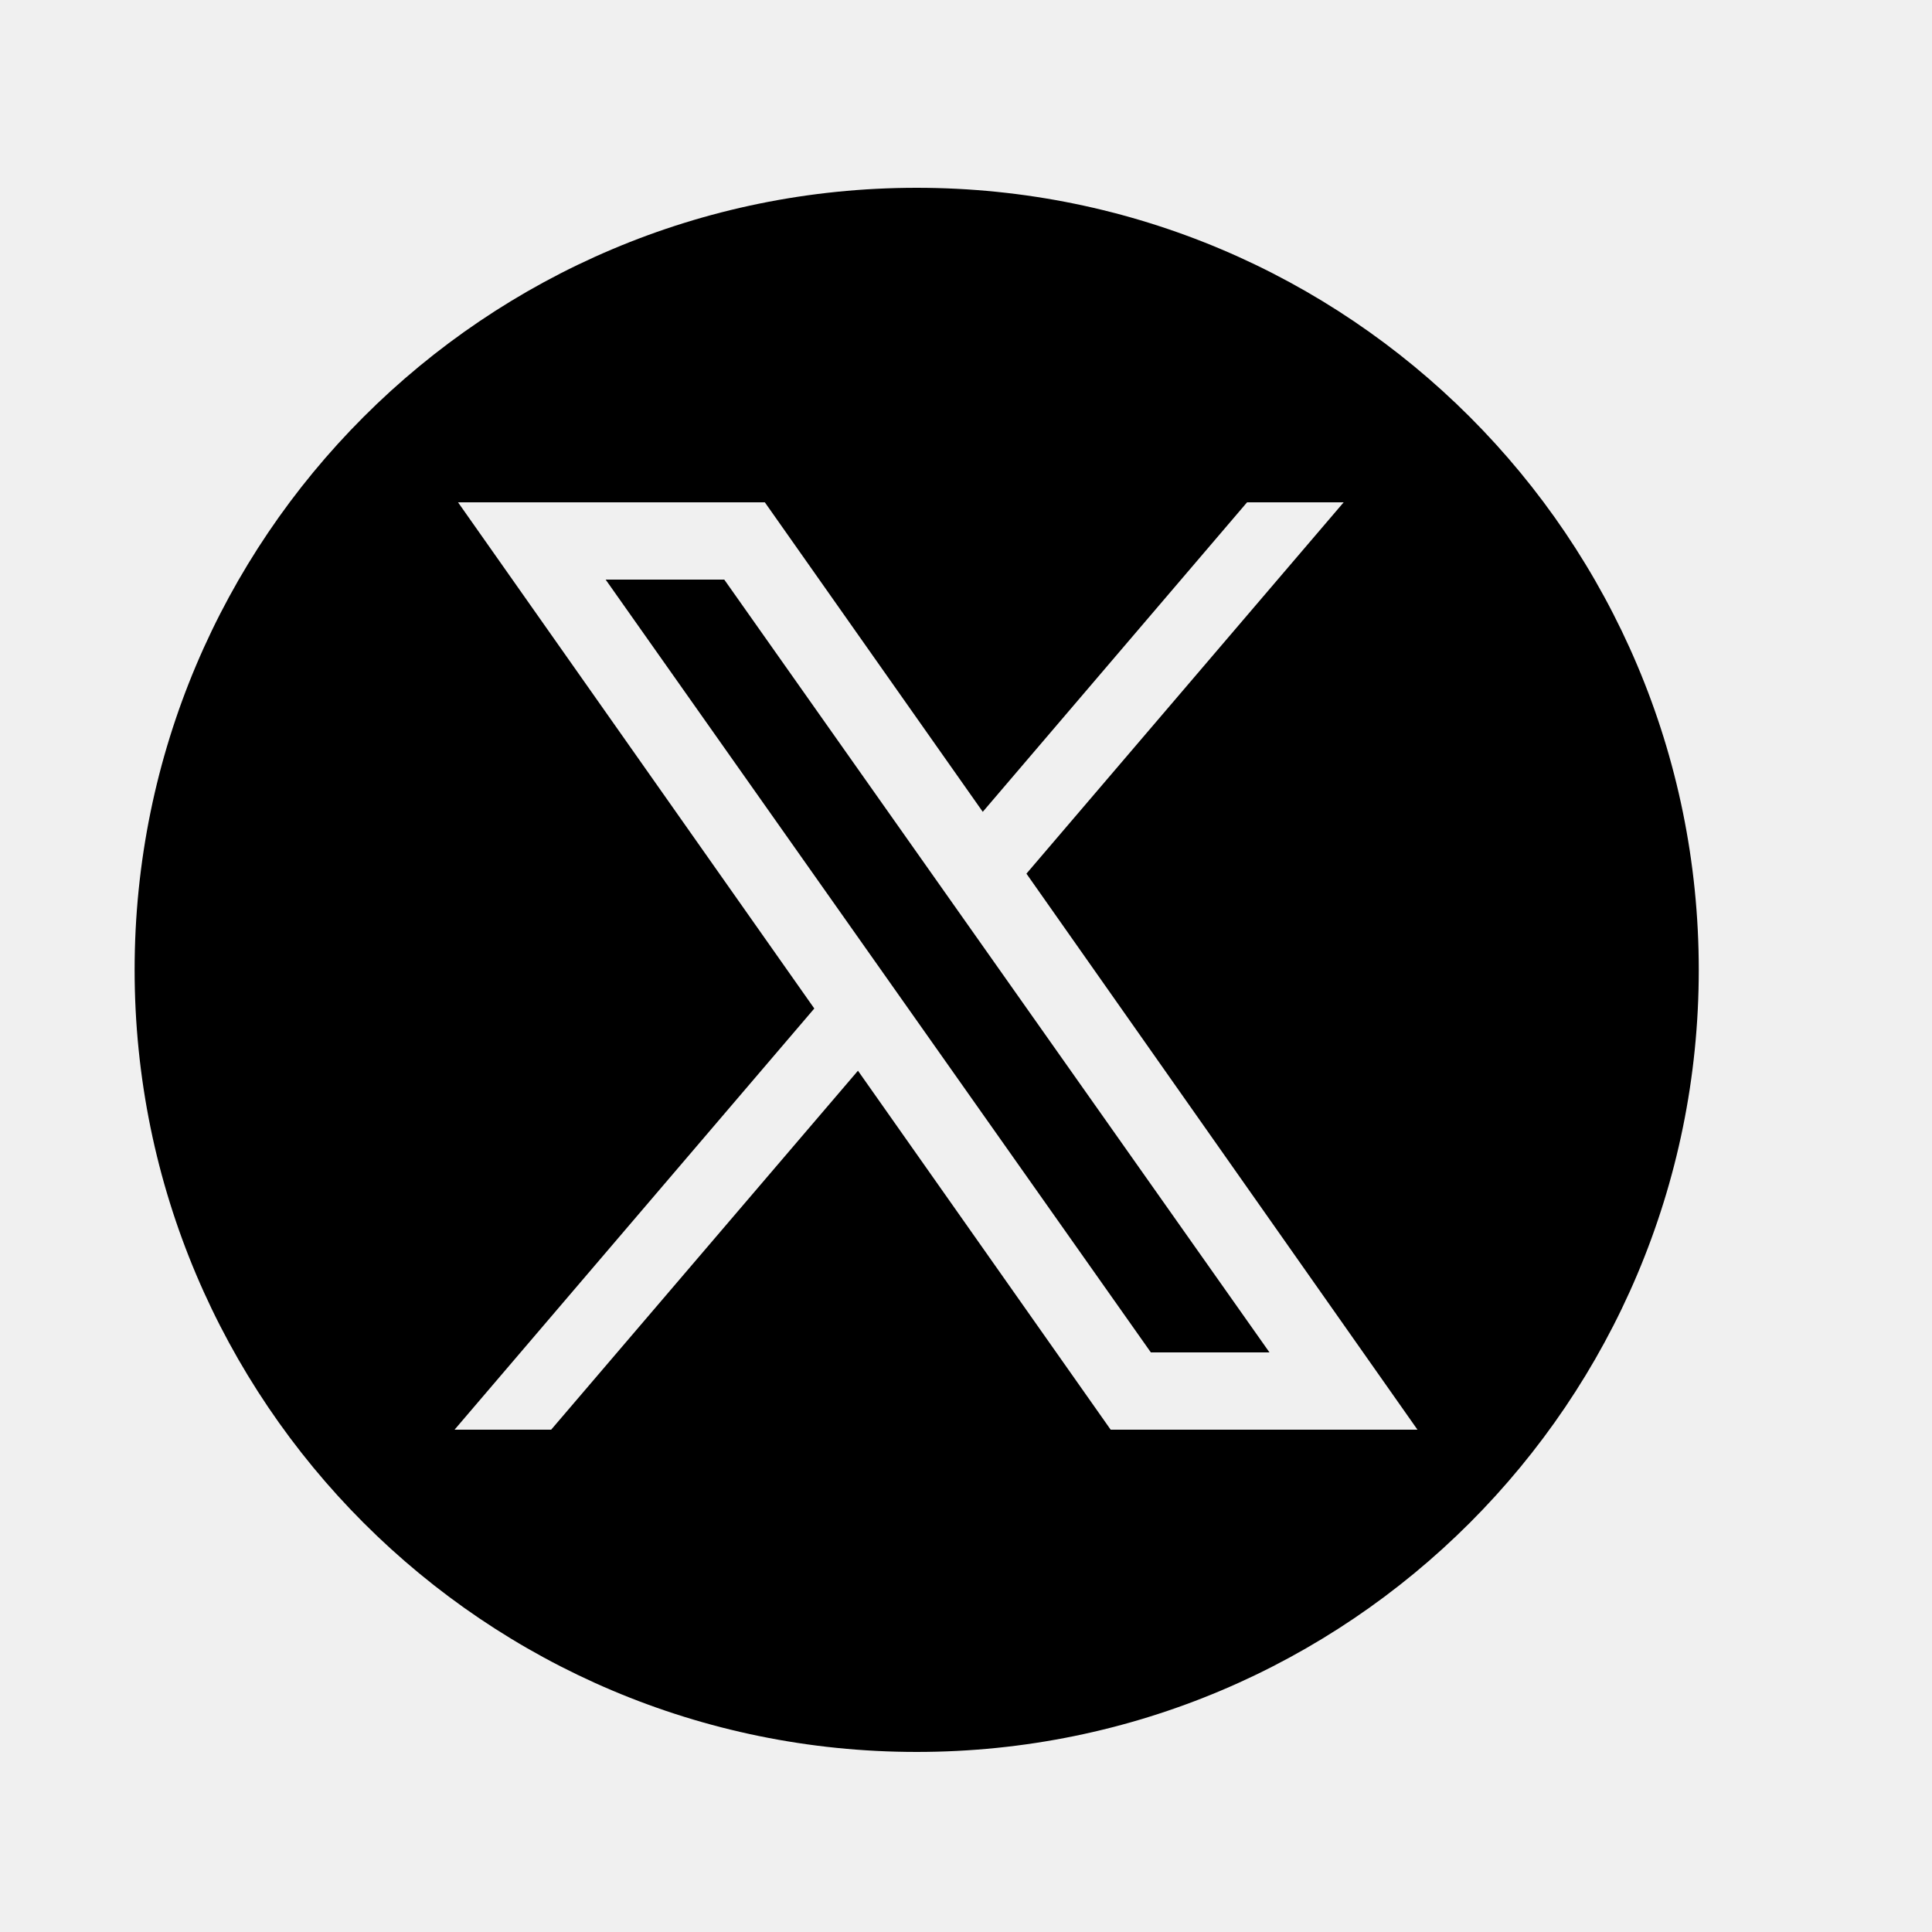
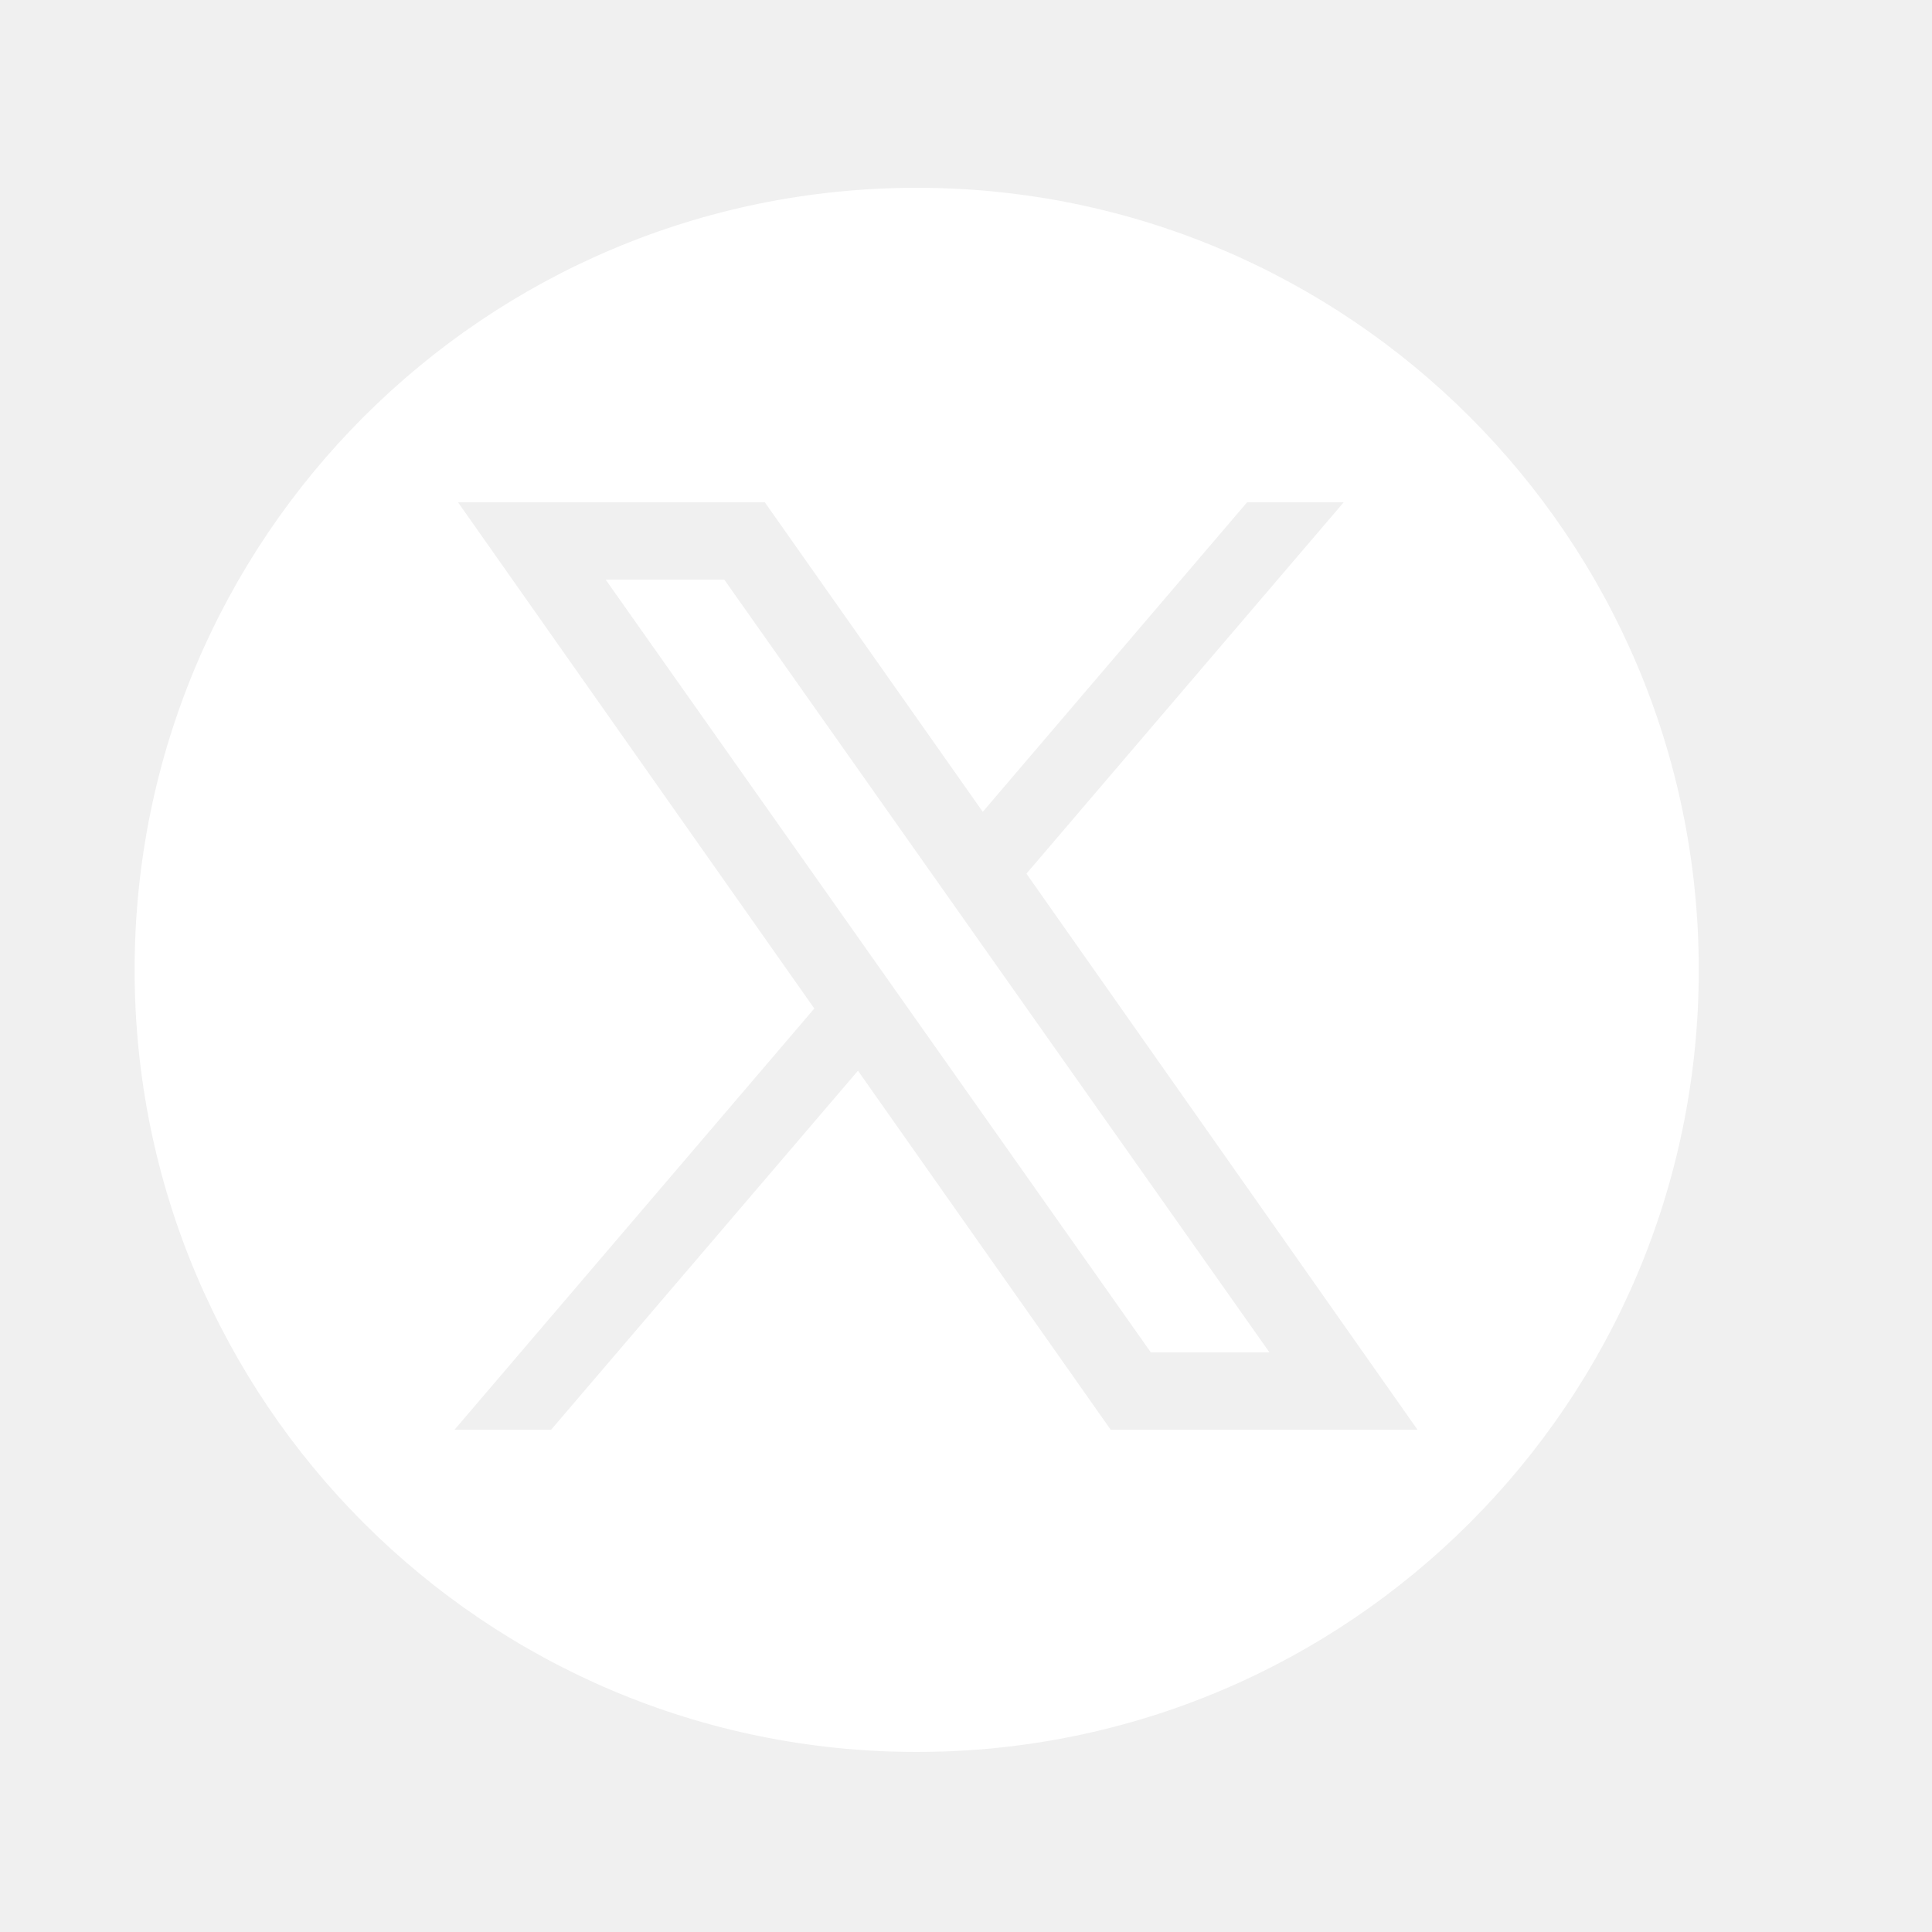
<svg xmlns="http://www.w3.org/2000/svg" width="50" height="50" viewBox="0 0 50 50" fill="none">
  <g clip-path="url(#clip0_7_434)">
-     <path d="M15.674 15L29.784 35H32.854L18.744 15H15.674Z" fill="currentColor" />
-     <path d="M23.724 4.86C12.544 4.86 3.484 13.92 3.484 25.1C3.484 36.28 12.544 45.34 23.724 45.34C34.904 45.34 43.964 36.28 43.964 25.1C43.964 13.92 34.904 4.86 23.724 4.86ZM28.744 37L22.204 27.71L14.264 37H11.764L21.074 26.1L11.854 13H19.794L25.434 21.01L32.274 13H34.774L26.564 22.61L36.684 37H28.744Z" fill="currentColor" />
+     <path d="M15.674 15L29.784 35H32.854L18.744 15H15.674Z" fill="white" />
+     <path d="M23.724 4.86C12.544 4.86 3.484 13.92 3.484 25.1C3.484 36.28 12.544 45.34 23.724 45.34C34.904 45.34 43.964 36.28 43.964 25.1C43.964 13.92 34.904 4.86 23.724 4.86ZM28.744 37L22.204 27.71L14.264 37H11.764L21.074 26.1L11.854 13H19.794L25.434 21.01L32.274 13H34.774L26.564 22.61L36.684 37H28.744Z" fill="white" />
  </g>
  <defs>
    <clipPath id="clip0_7_434">
      <rect width="50" height="50" fill="white" />
    </clipPath>
  </defs>
</svg>
